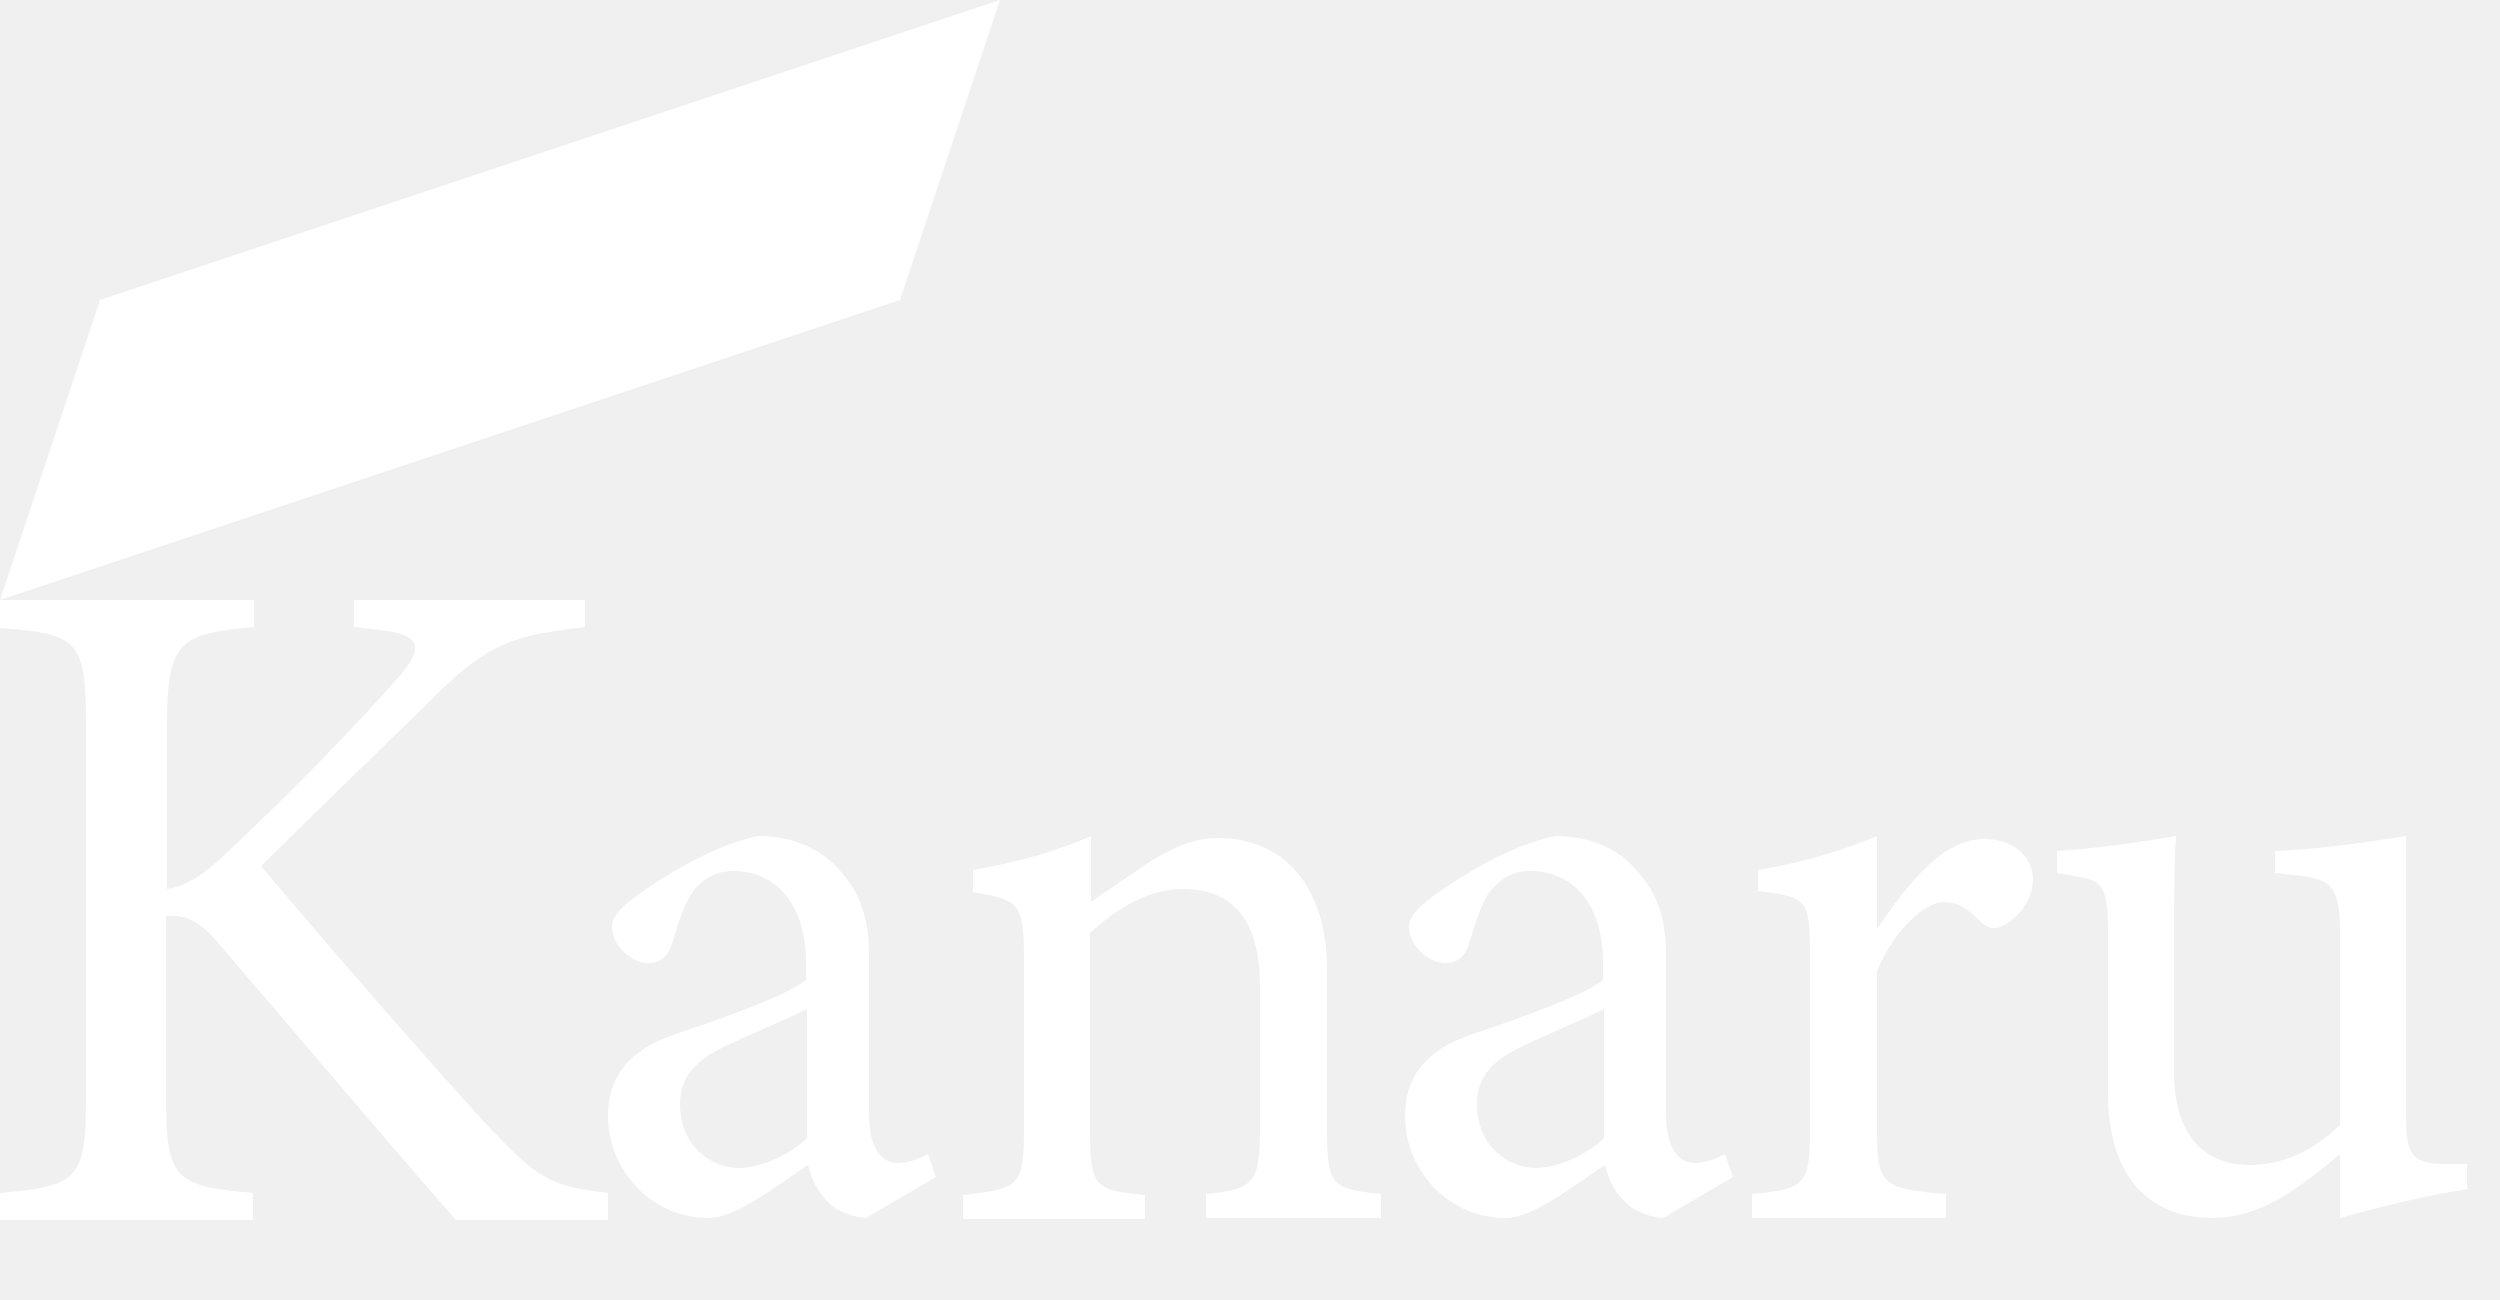
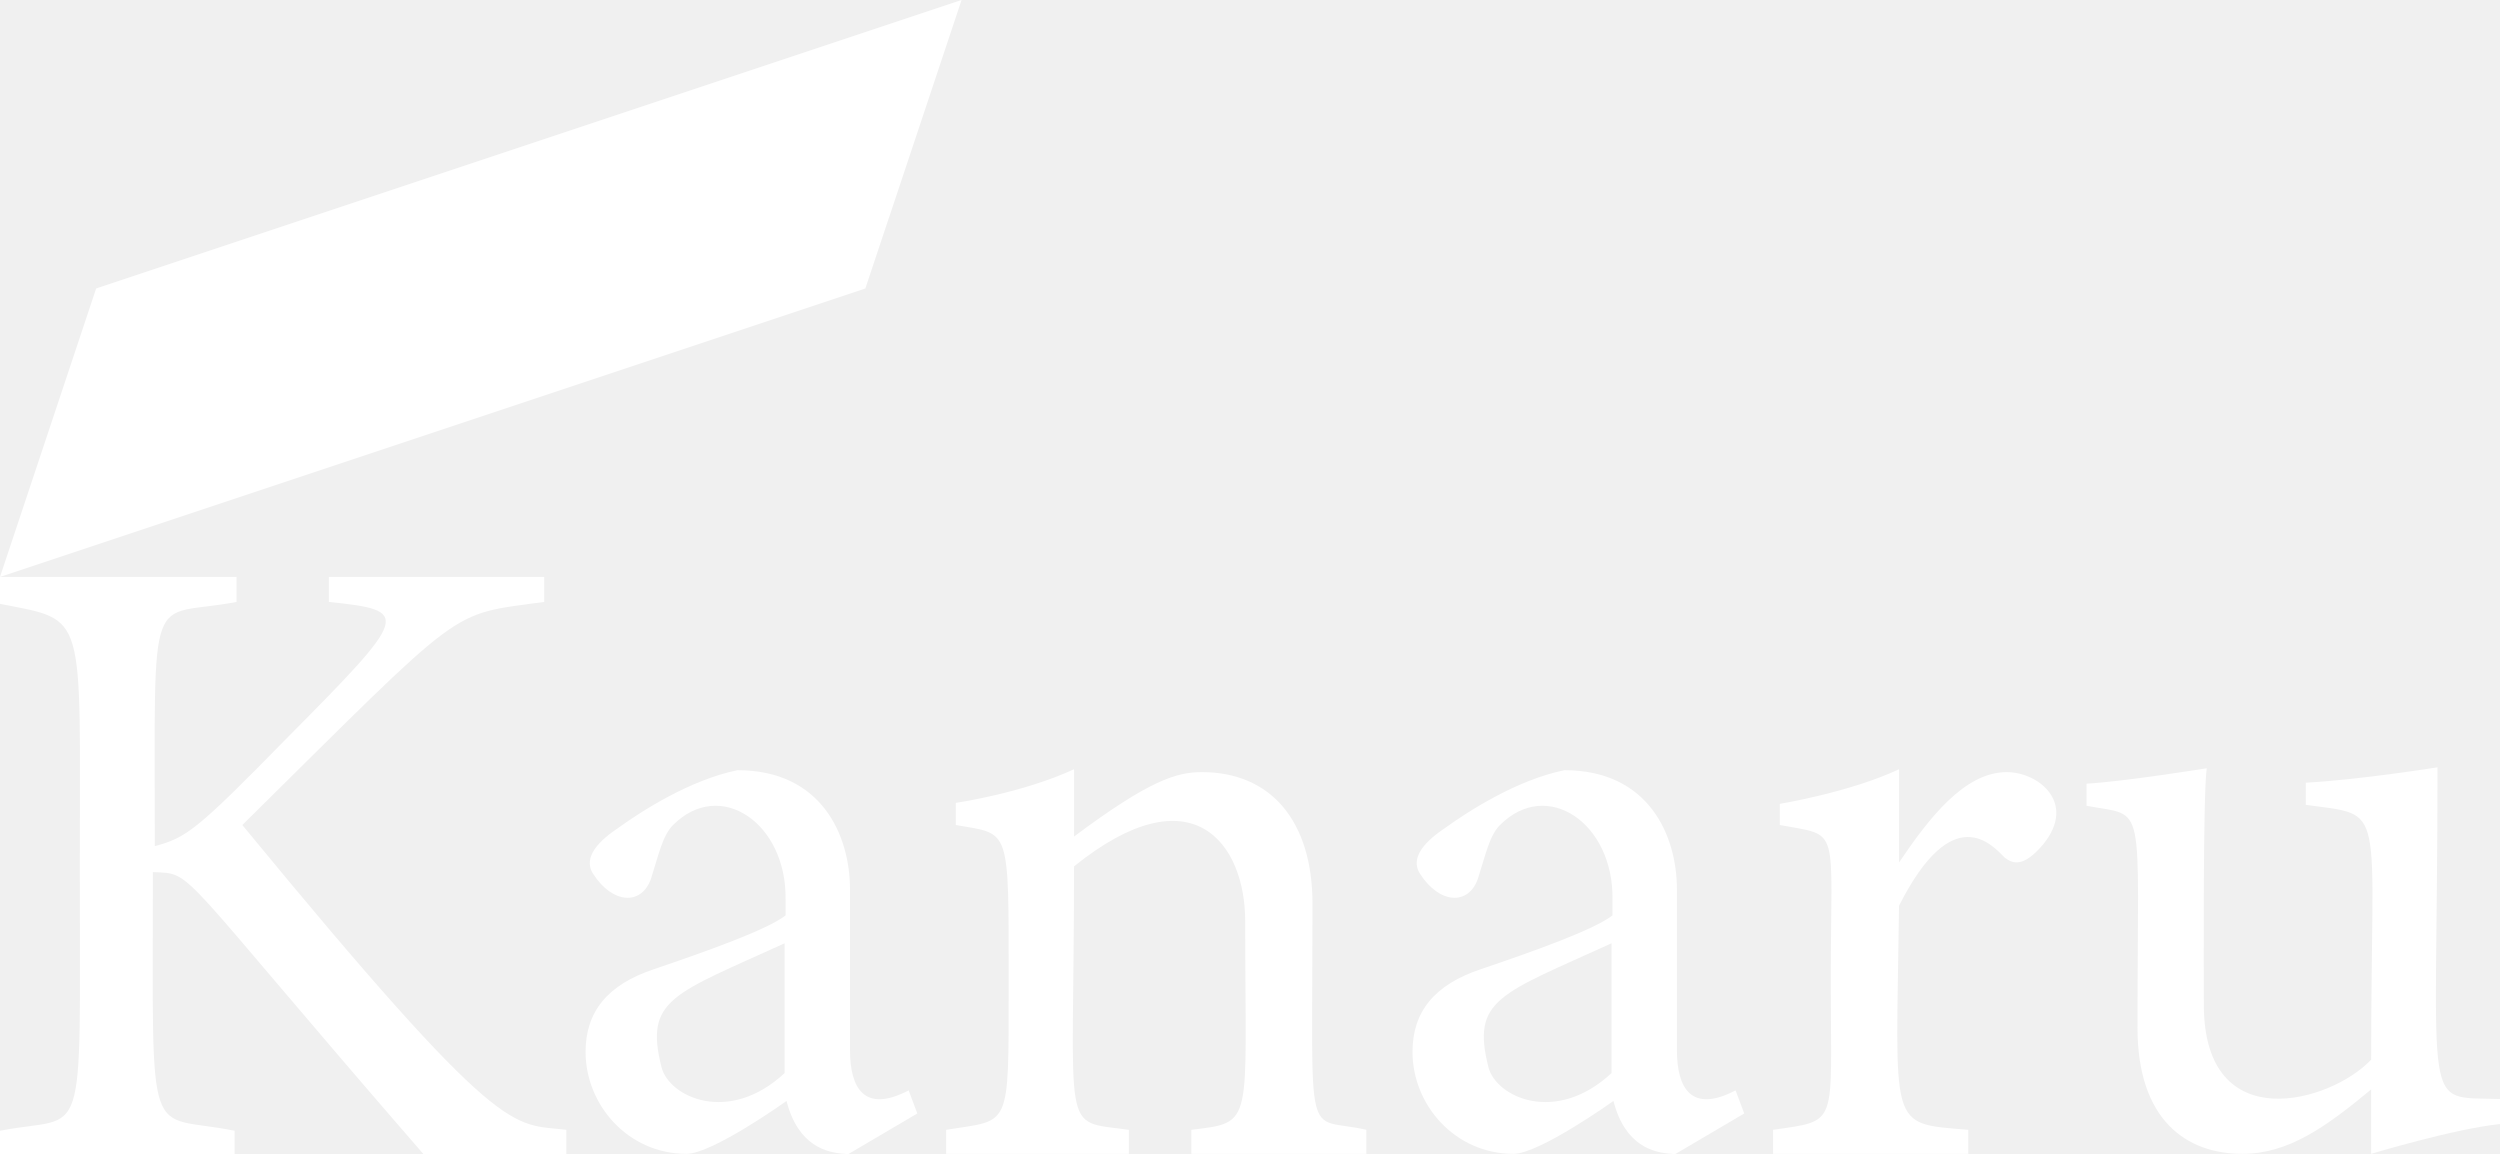
- <svg xmlns="http://www.w3.org/2000/svg" width="25" height="13" fill="#fff">
+ <svg xmlns="http://www.w3.org/2000/svg" width="26" height="12" fill="#fff">
+   <path d="M0 6H2.46V6.26C1.53 6.44 1.61 6 1.61 8.8C1.94 8.71 2.04 8.64 2.99 7.67C4.27 6.38 4.27 6.35 3.42 6.26V6H5.66V6.26C4.65 6.4 4.87 6.26 2.52 8.58C5.25 11.9 5.32 11.68 5.89 11.75V12.01H4.41C1.78 8.98 2.03 9.09 1.59 9.07C1.59 12.01 1.51 11.57 2.44 11.76V12.02H0V11.76C0.91 11.58 0.83 12.02 0.83 9.02C0.83 6.33 0.91 6.46 0 6.28V6.02V6Z" />
+   <path d="M8.79 12C8.6 11.99 8.3 11.92 8.18 11.45C8.18 11.45 7.41 12 7.14 12C6.53 12 6.09 11.49 6.09 10.94C6.09 10.52 6.32 10.24 6.8 10.08C7.33 9.9 7.98 9.67 8.17 9.52V9.35C8.18 8.56 7.49 8.09 7 8.58C6.89 8.69 6.85 8.89 6.77 9.14C6.67 9.42 6.37 9.4 6.17 9.09C6.05 8.91 6.25 8.73 6.43 8.61C6.68 8.43 7.18 8.11 7.67 8.01C8.54 8.01 8.84 8.68 8.84 9.25V10.92C8.84 11.32 8.99 11.58 9.45 11.34L9.54 11.58L8.81 12.01L8.79 12ZM8.16 9.81C7 10.34 6.7 10.39 6.88 11.1C6.96 11.41 7.58 11.7 8.16 11.16V9.81Z" />
+   <path d="M17.39 12C17.2 11.99 16.9 11.92 16.78 11.45C16.78 11.45 16.01 12 15.74 12C15.13 12 14.69 11.49 14.69 10.94C14.69 10.52 14.92 10.24 15.4 10.08C15.93 9.9 16.58 9.67 16.77 9.52V9.35C16.78 8.56 16.09 8.09 15.6 8.58C15.49 8.69 15.45 8.89 15.37 9.14C15.27 9.42 14.97 9.4 14.77 9.09C14.65 8.91 14.85 8.73 15.03 8.61C15.28 8.43 15.78 8.11 16.27 8.01C17.14 8.01 17.44 8.68 17.44 9.25V10.92C17.44 11.32 17.59 11.58 18.05 11.34L18.14 11.58L17.41 12.01L17.39 12ZM16.76 9.81C15.6 10.34 15.3 10.39 15.48 11.1C15.56 11.41 16.18 11.7 16.76 11.16V9.81Z" />
+   <path d="M12.39 12V11.75C13.05 11.67 12.95 11.71 12.95 9.58C12.95 8.77 12.4 8.02 11.17 9.01C11.17 11.86 11.02 11.65 11.74 11.75V12H9.84V11.75C10.51 11.64 10.49 11.77 10.49 10.24C10.49 8.58 10.51 8.68 9.94 8.58V8.35C9.94 8.35 10.63 8.25 11.17 8V8.7C11.96 8.11 12.24 8.03 12.5 8.03C13.21 8.03 13.65 8.53 13.65 9.4C13.65 12 13.56 11.6 14.21 11.75V12H12.39Z" />
+   <path d="M20.47 12H18.44V11.75C19.13 11.65 19.04 11.72 19.04 10.21C19.04 8.56 19.15 8.7 18.51 8.58V8.36C18.51 8.36 19.24 8.24 19.75 8V8.97C20.06 8.51 20.43 8.03 20.87 8.03C21.2 8.03 21.6 8.35 21.25 8.78C21.04 9.03 20.93 8.98 20.85 8.92C20.72 8.79 20.31 8.31 19.75 9.42C19.72 11.76 19.63 11.68 20.47 11.75V12Z" />
+   <path d="M26 11.69C25.52 11.74 24.66 12 24.66 12V11.33C24.19 11.72 23.8 12 23.32 12C22.74 12 22.23 11.65 22.23 10.69C22.23 8.27 22.33 8.5 21.7 8.38V8.15C22.08 8.13 22.95 7.99 22.95 7.99C22.91 8.27 22.92 10.16 22.92 10.45C22.92 11.85 24.25 11.46 24.66 11.02C24.66 8.31 24.83 8.49 23.98 8.37V8.14C24.54 8.11 25.35 7.98 25.35 7.98C25.35 11.65 25.17 11.4 26 11.43" />
  <path d="M1 3L0 6L9 3L10 0L1 3Z" />
-   <path d="M0 6H2.54V6.27C1.8 6.34 1.67 6.4 1.67 7.25V8.89C1.86 8.87 2.08 8.72 2.35 8.45C2.88 7.95 3.52 7.3 3.96 6.8C4.25 6.48 4.22 6.35 3.81 6.3L3.54 6.27V6H5.85V6.27C5.14 6.36 4.89 6.4 4.25 7.06C3.96 7.34 3.22 8.06 2.61 8.66C3.33 9.52 4.39 10.73 4.88 11.26C5.37 11.78 5.49 11.86 6.08 11.93V12.2H4.56C3.83 11.37 3.06 10.45 2.19 9.44C1.97 9.17 1.81 9.15 1.66 9.16V10.97C1.66 11.8 1.75 11.86 2.53 11.93V12.2H0V11.93C0.78 11.86 0.86 11.8 0.86 10.97V7.26C0.86 6.4 0.79 6.34 0 6.28V6.01V6Z" />
-   <path d="M8.67 12.18C8.55 12.18 8.36 12.11 8.28 12.02C8.17 11.91 8.12 11.8 8.08 11.65C7.75 11.87 7.35 12.18 7.09 12.18C6.5 12.18 6.08 11.69 6.08 11.16C6.08 10.76 6.3 10.49 6.76 10.34C7.26 10.17 7.88 9.95 8.06 9.8V9.63C8.06 9.04 7.76 8.71 7.33 8.71C7.14 8.71 7.03 8.8 6.94 8.9C6.85 9.02 6.79 9.2 6.72 9.44C6.68 9.57 6.6 9.63 6.48 9.63C6.32 9.63 6.12 9.46 6.12 9.27C6.12 9.15 6.23 9.06 6.39 8.94C6.63 8.77 7.11 8.46 7.58 8.36C7.83 8.36 8.08 8.43 8.27 8.58C8.56 8.83 8.69 9.11 8.69 9.54V11.13C8.69 11.51 8.83 11.63 8.98 11.63C9.08 11.63 9.19 11.59 9.28 11.54L9.36 11.77L8.66 12.18H8.67ZM8.07 10.09C7.89 10.18 7.49 10.35 7.3 10.44C6.99 10.58 6.8 10.74 6.8 11.04C6.8 11.48 7.13 11.68 7.39 11.68C7.6 11.68 7.9 11.55 8.07 11.38V10.09Z" />
-   <path d="M12.06 12.18V11.94C12.55 11.89 12.6 11.83 12.6 11.26V9.87C12.6 9.28 12.39 8.89 11.83 8.89C11.48 8.89 11.16 9.09 10.9 9.33V11.3C10.9 11.88 10.95 11.9 11.45 11.95V12.19H9.63V11.95C10.19 11.89 10.24 11.86 10.24 11.3V9.57C10.24 9.02 10.18 9 9.73 8.92V8.7C10.14 8.63 10.55 8.52 10.91 8.36V9.02C11.08 8.9 11.26 8.78 11.48 8.63C11.72 8.48 11.93 8.38 12.18 8.38C12.85 8.38 13.27 8.88 13.27 9.69V11.29C13.27 11.86 13.32 11.89 13.81 11.94V12.18H12.07H12.06Z" />
-   <path d="M16.64 12.18C16.52 12.18 16.33 12.11 16.25 12.02C16.14 11.91 16.09 11.8 16.05 11.65C15.72 11.87 15.32 12.18 15.06 12.18C14.47 12.18 14.05 11.69 14.05 11.16C14.05 10.76 14.27 10.49 14.73 10.34C15.23 10.17 15.85 9.95 16.03 9.8V9.63C16.03 9.04 15.73 8.71 15.3 8.71C15.11 8.71 15 8.8 14.91 8.9C14.82 9.02 14.76 9.2 14.69 9.44C14.65 9.57 14.57 9.63 14.45 9.63C14.29 9.63 14.09 9.46 14.09 9.27C14.09 9.15 14.2 9.06 14.36 8.94C14.6 8.77 15.08 8.46 15.55 8.36C15.8 8.36 16.05 8.43 16.24 8.58C16.53 8.83 16.66 9.11 16.66 9.54V11.13C16.66 11.51 16.8 11.63 16.95 11.63C17.05 11.63 17.16 11.59 17.25 11.54L17.33 11.77L16.63 12.18H16.64ZM16.04 10.09C15.86 10.18 15.46 10.35 15.27 10.44C14.96 10.58 14.77 10.74 14.77 11.04C14.77 11.48 15.1 11.68 15.36 11.68C15.57 11.68 15.87 11.55 16.04 11.38V10.09Z" />
-   <path d="M19.46 12.18H17.52V11.94C18.05 11.89 18.1 11.85 18.1 11.3V9.55C18.1 8.99 18.07 8.97 17.58 8.91V8.7C17.99 8.63 18.37 8.53 18.77 8.36V9.29C19.07 8.85 19.42 8.39 19.84 8.39C20.15 8.39 20.33 8.58 20.33 8.79C20.33 8.98 20.2 9.17 20.04 9.25C19.96 9.3 19.89 9.29 19.82 9.23C19.69 9.1 19.59 9.02 19.44 9.02C19.26 9.02 18.95 9.28 18.77 9.71V11.29C18.77 11.84 18.81 11.89 19.46 11.94V12.18Z" />
-   <path d="M24.68 11.89C24.28 11.95 23.83 12.06 23.4 12.18V11.54C22.95 11.92 22.58 12.18 22.12 12.18C21.56 12.18 21.08 11.84 21.08 10.93V9.31C21.08 8.86 21.01 8.81 20.8 8.77L20.57 8.73V8.51C20.93 8.49 21.48 8.41 21.76 8.36C21.74 8.63 21.74 9.03 21.74 9.58V10.71C21.74 11.44 22.12 11.65 22.5 11.65C22.81 11.65 23.12 11.52 23.4 11.25V9.31C23.4 8.86 23.3 8.8 23.02 8.76L22.75 8.73V8.51C23.28 8.49 23.87 8.39 24.06 8.36V11.15C24.06 11.57 24.13 11.63 24.44 11.64H24.67V11.88L24.68 11.89Z" />
</svg>
